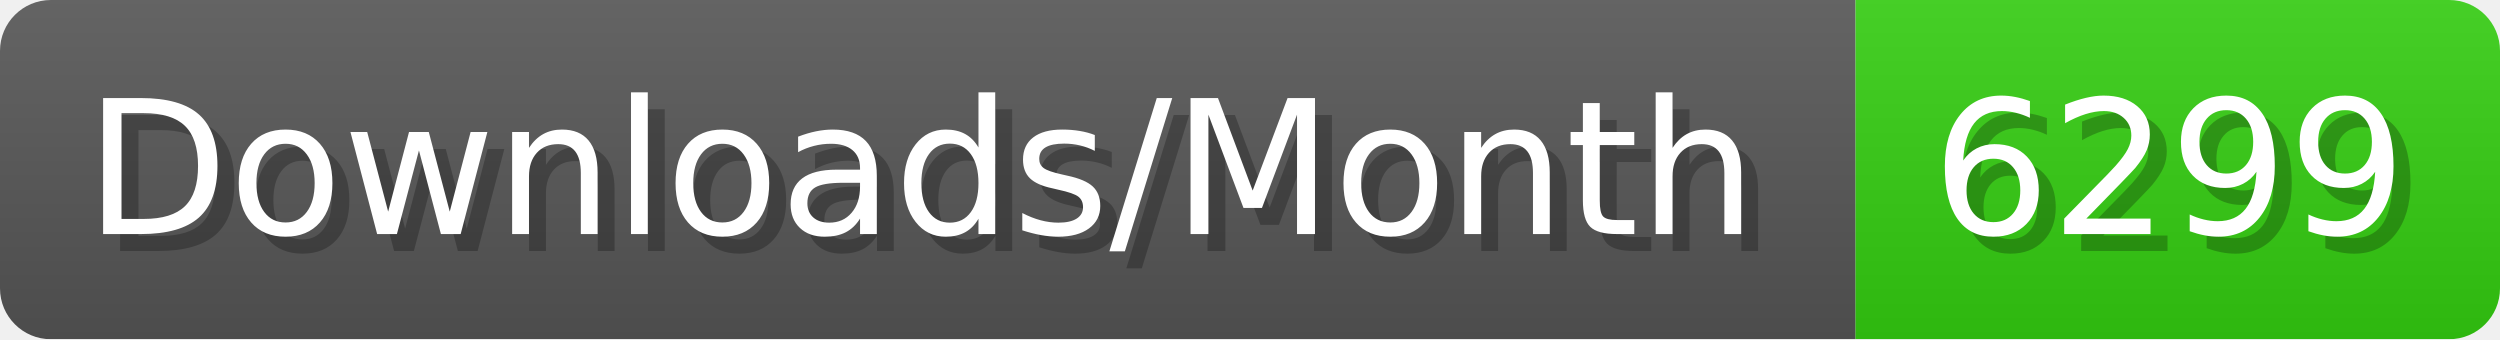
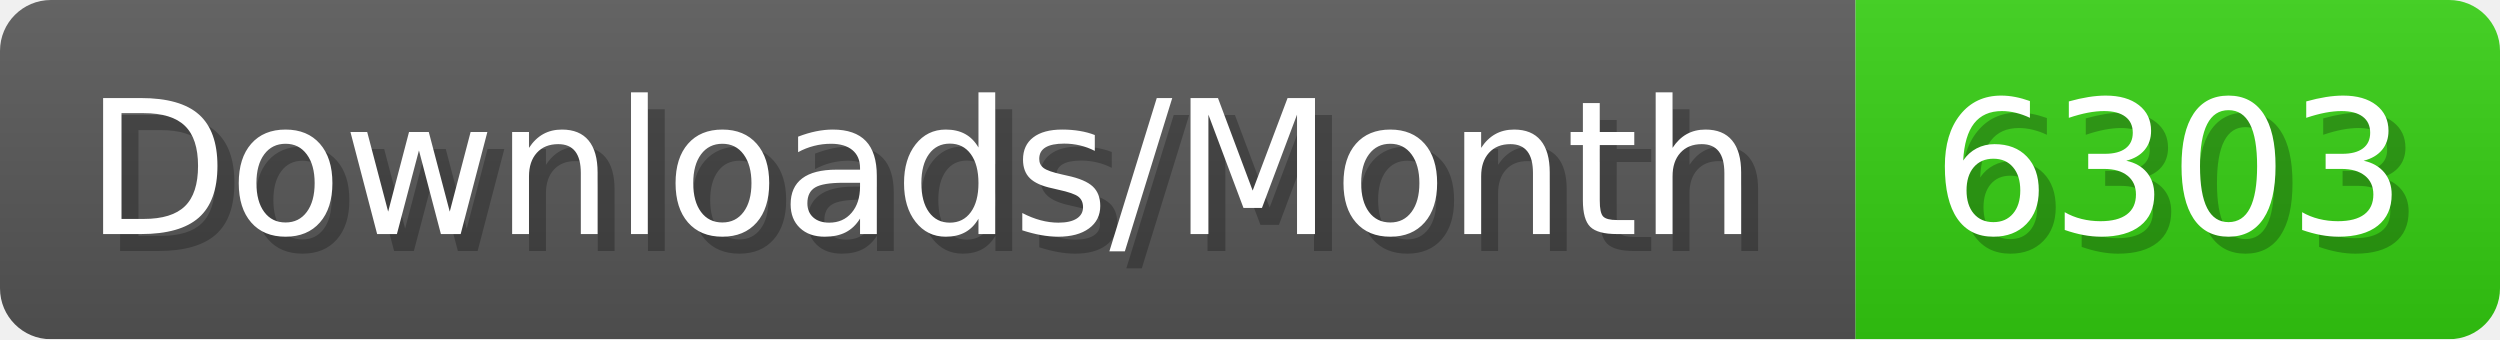
- <svg xmlns="http://www.w3.org/2000/svg" width="147.4" height="20" viewBox="0 0 1474 200" role="img" aria-label="Downloads/Month: 6299">
+ <svg xmlns="http://www.w3.org/2000/svg" width="147.4" height="20" viewBox="0 0 1474 200" role="img" aria-label="Downloads/Month: 6303">
  <linearGradient id="YlXUI" x2="0" y2="100%">
    <stop offset="0" stop-opacity=".1" stop-color="#EEE" />
    <stop offset="1" stop-opacity=".1" />
  </linearGradient>
  <mask id="JHhop">
    <rect width="1474" height="200" rx="30" fill="#FFF" />
  </mask>
  <g mask="url(#JHhop)">
    <rect width="1094" height="200" fill="#555" />
    <rect width="380" height="200" fill="#3C1" x="1094" />
    <rect width="1474" height="200" fill="url(#YlXUI)" />
  </g>
  <g aria-hidden="true" fill="#fff" text-anchor="start" font-family="Verdana,DejaVu Sans,sans-serif" font-size="110">
    <text x="60" y="148" textLength="994" fill="#000" opacity="0.25">Downloads/Month</text>
    <text x="50" y="138" textLength="994">Downloads/Month</text>
-     <text x="1149" y="148" textLength="280" fill="#000" opacity="0.25">6299</text>
-     <text x="1139" y="138" textLength="280">6299</text>
+     <text x="1149" y="148" textLength="280" fill="#000" opacity="0.25">6303</text>
+     <text x="1139" y="138" textLength="280">6303</text>
  </g>
</svg>
